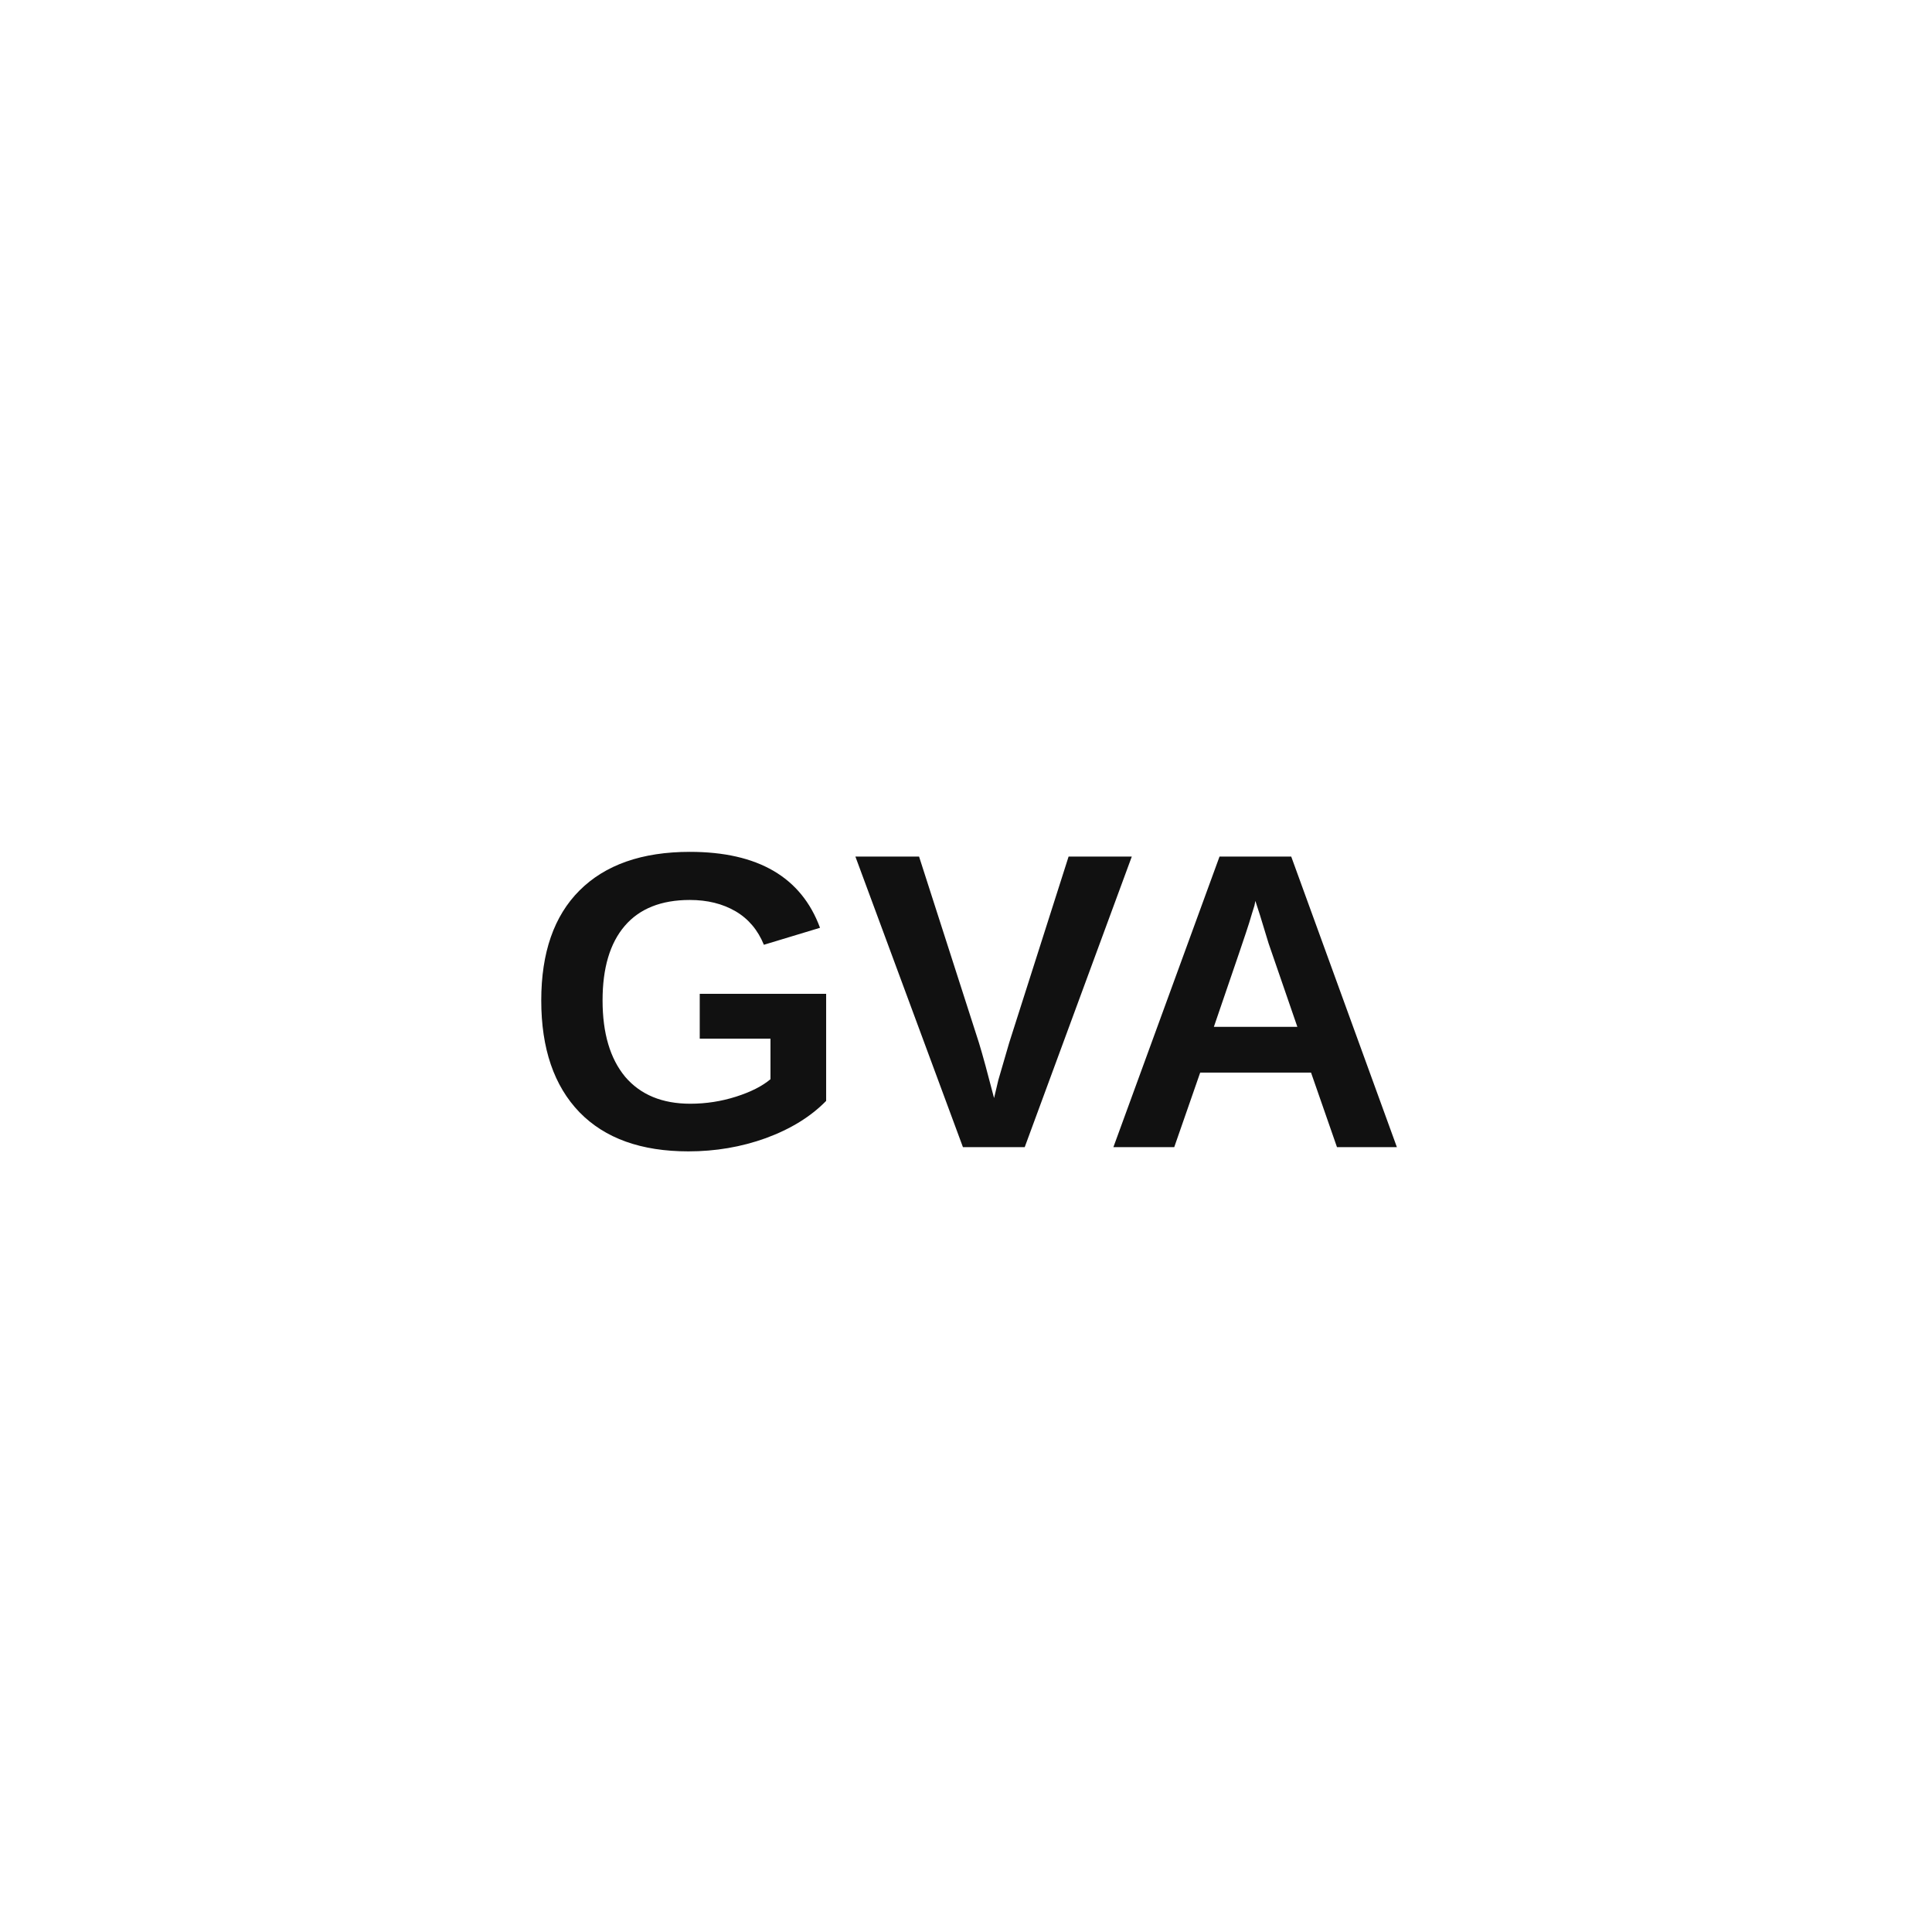
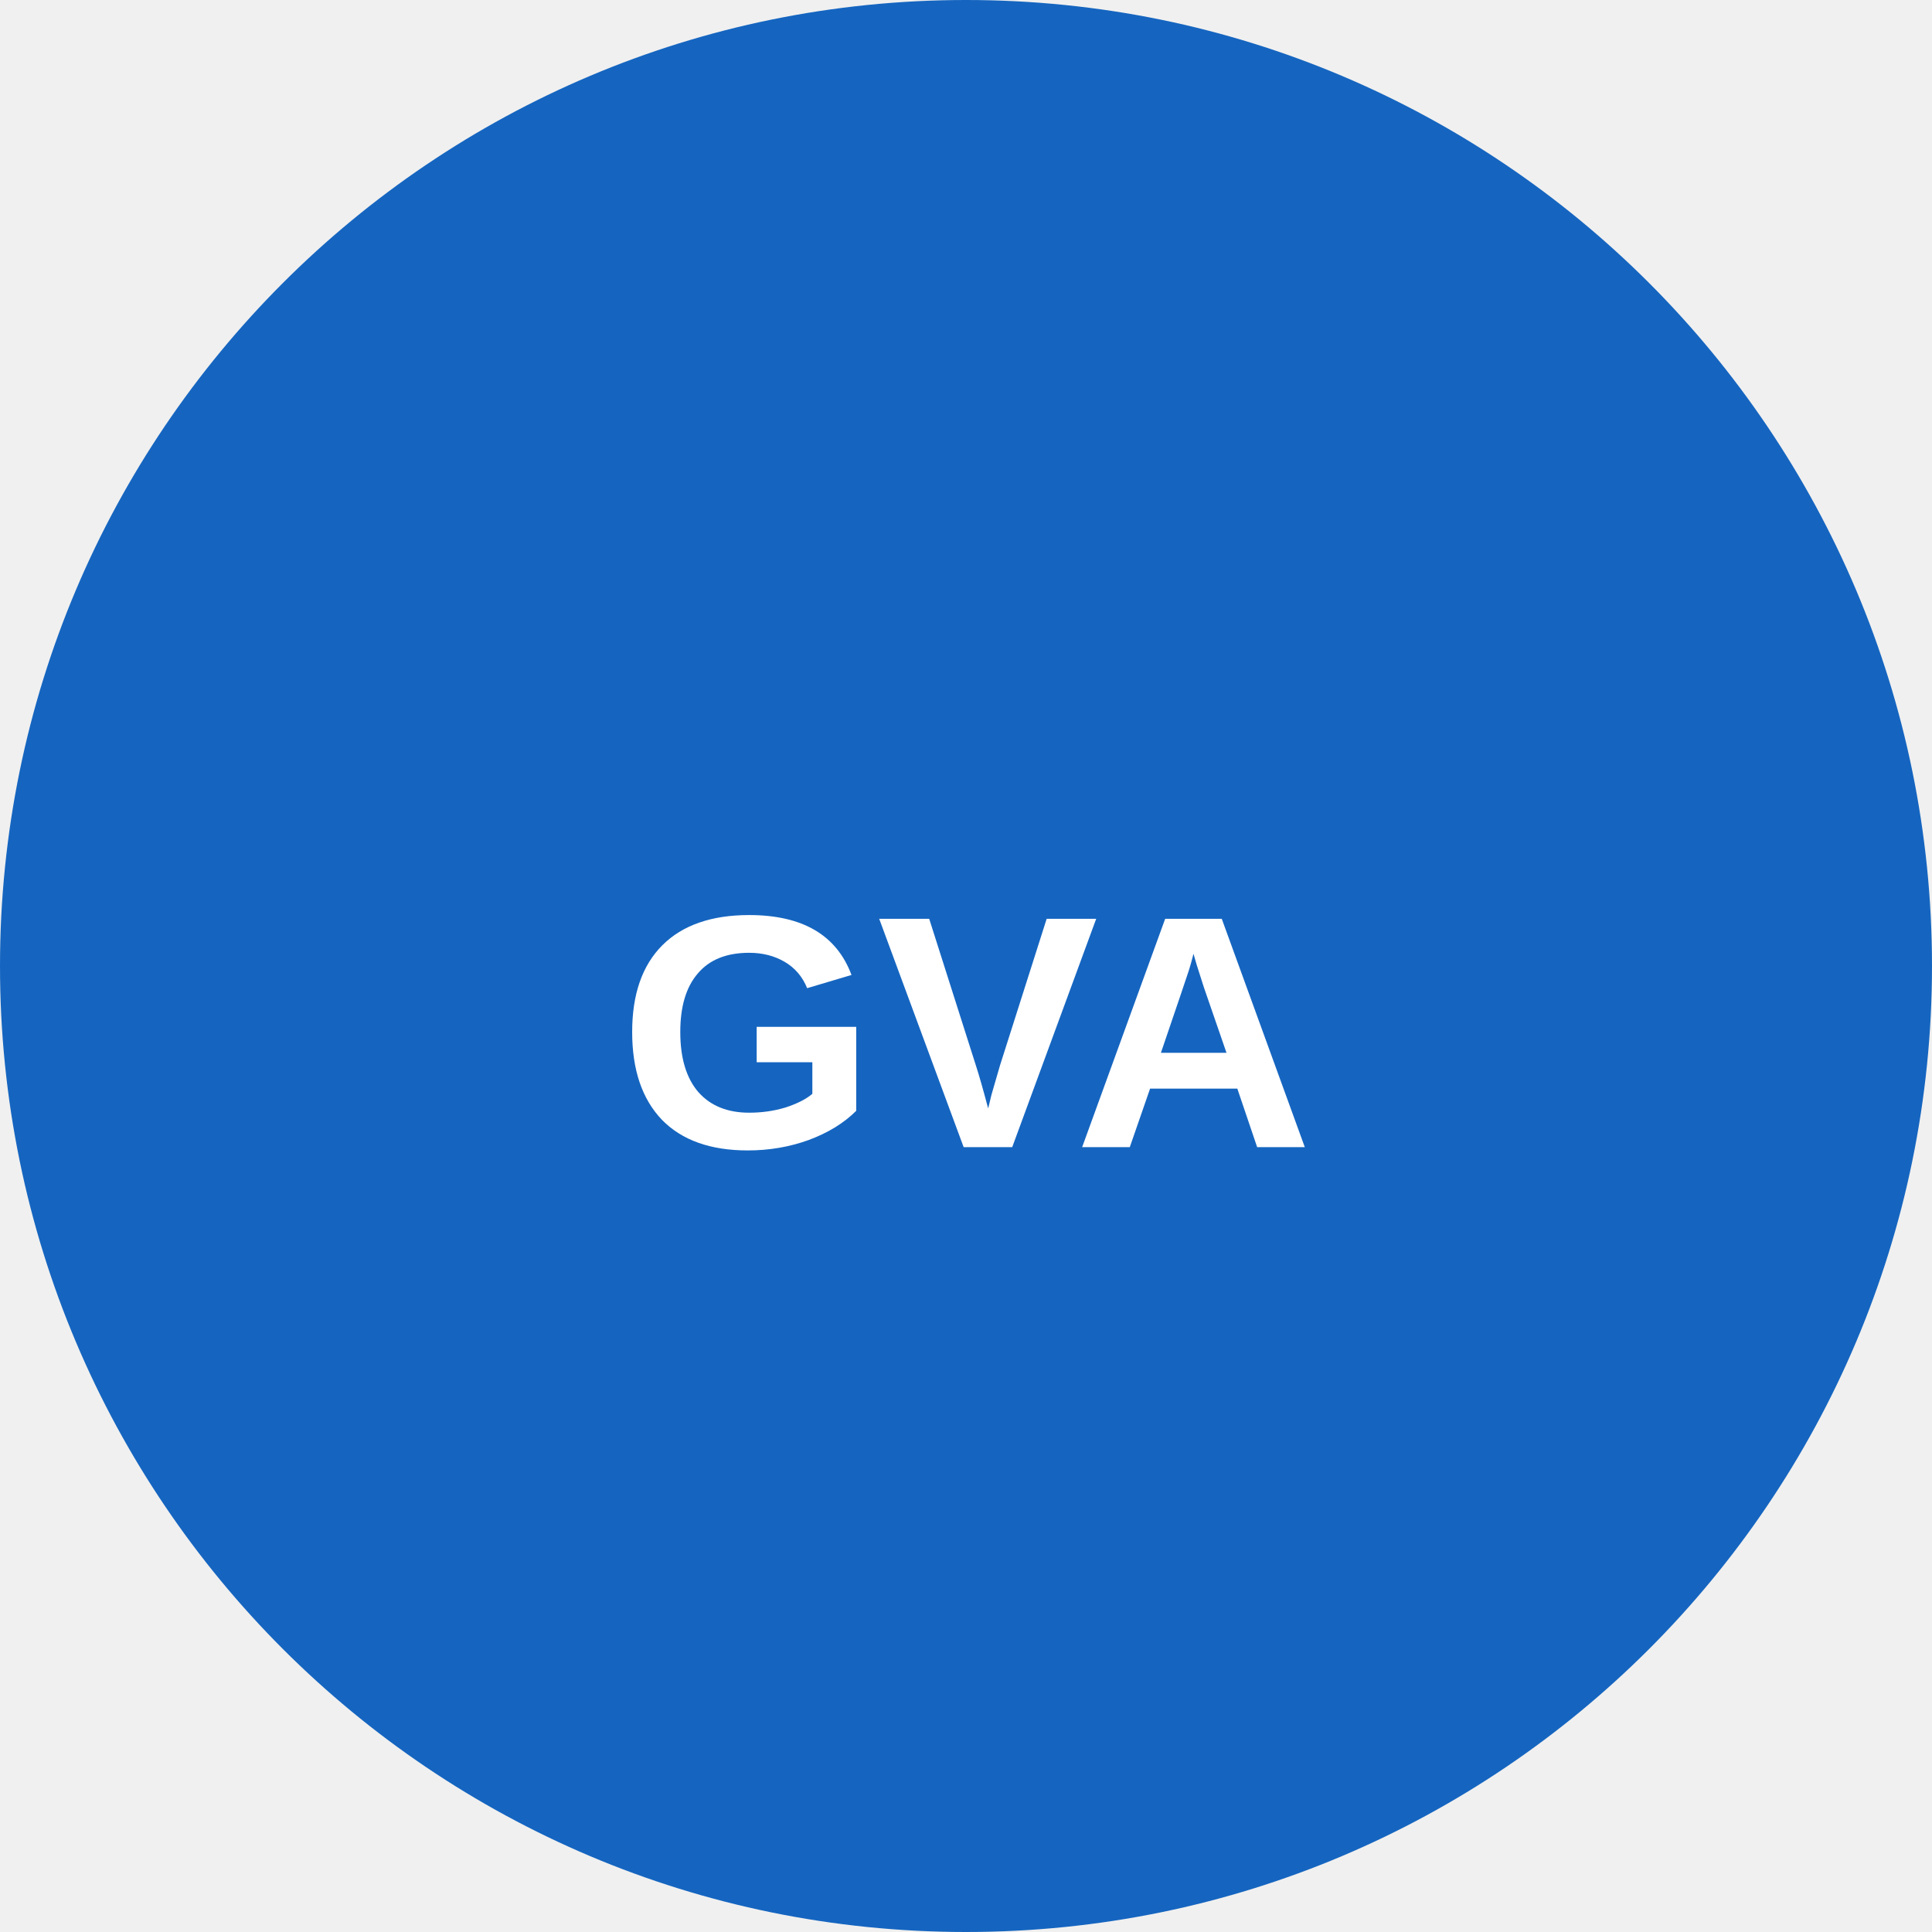
<svg xmlns="http://www.w3.org/2000/svg" viewBox="0 0 64 64" role="img">
-   <rect width="64" height="64" fill="#fff" />
-   <text x="32" y="38" text-anchor="middle" font-family="Arial,sans-serif" font-size="14" font-weight="700" fill="#111">GVA</text>
+   <rect width="64" height="64" rx="32" fill="#1565C0" />
+   <text x="32" y="38" text-anchor="middle" font-family="Arial,sans-serif" font-size="11" font-weight="700" fill="#fff">GVA</text>
</svg>
